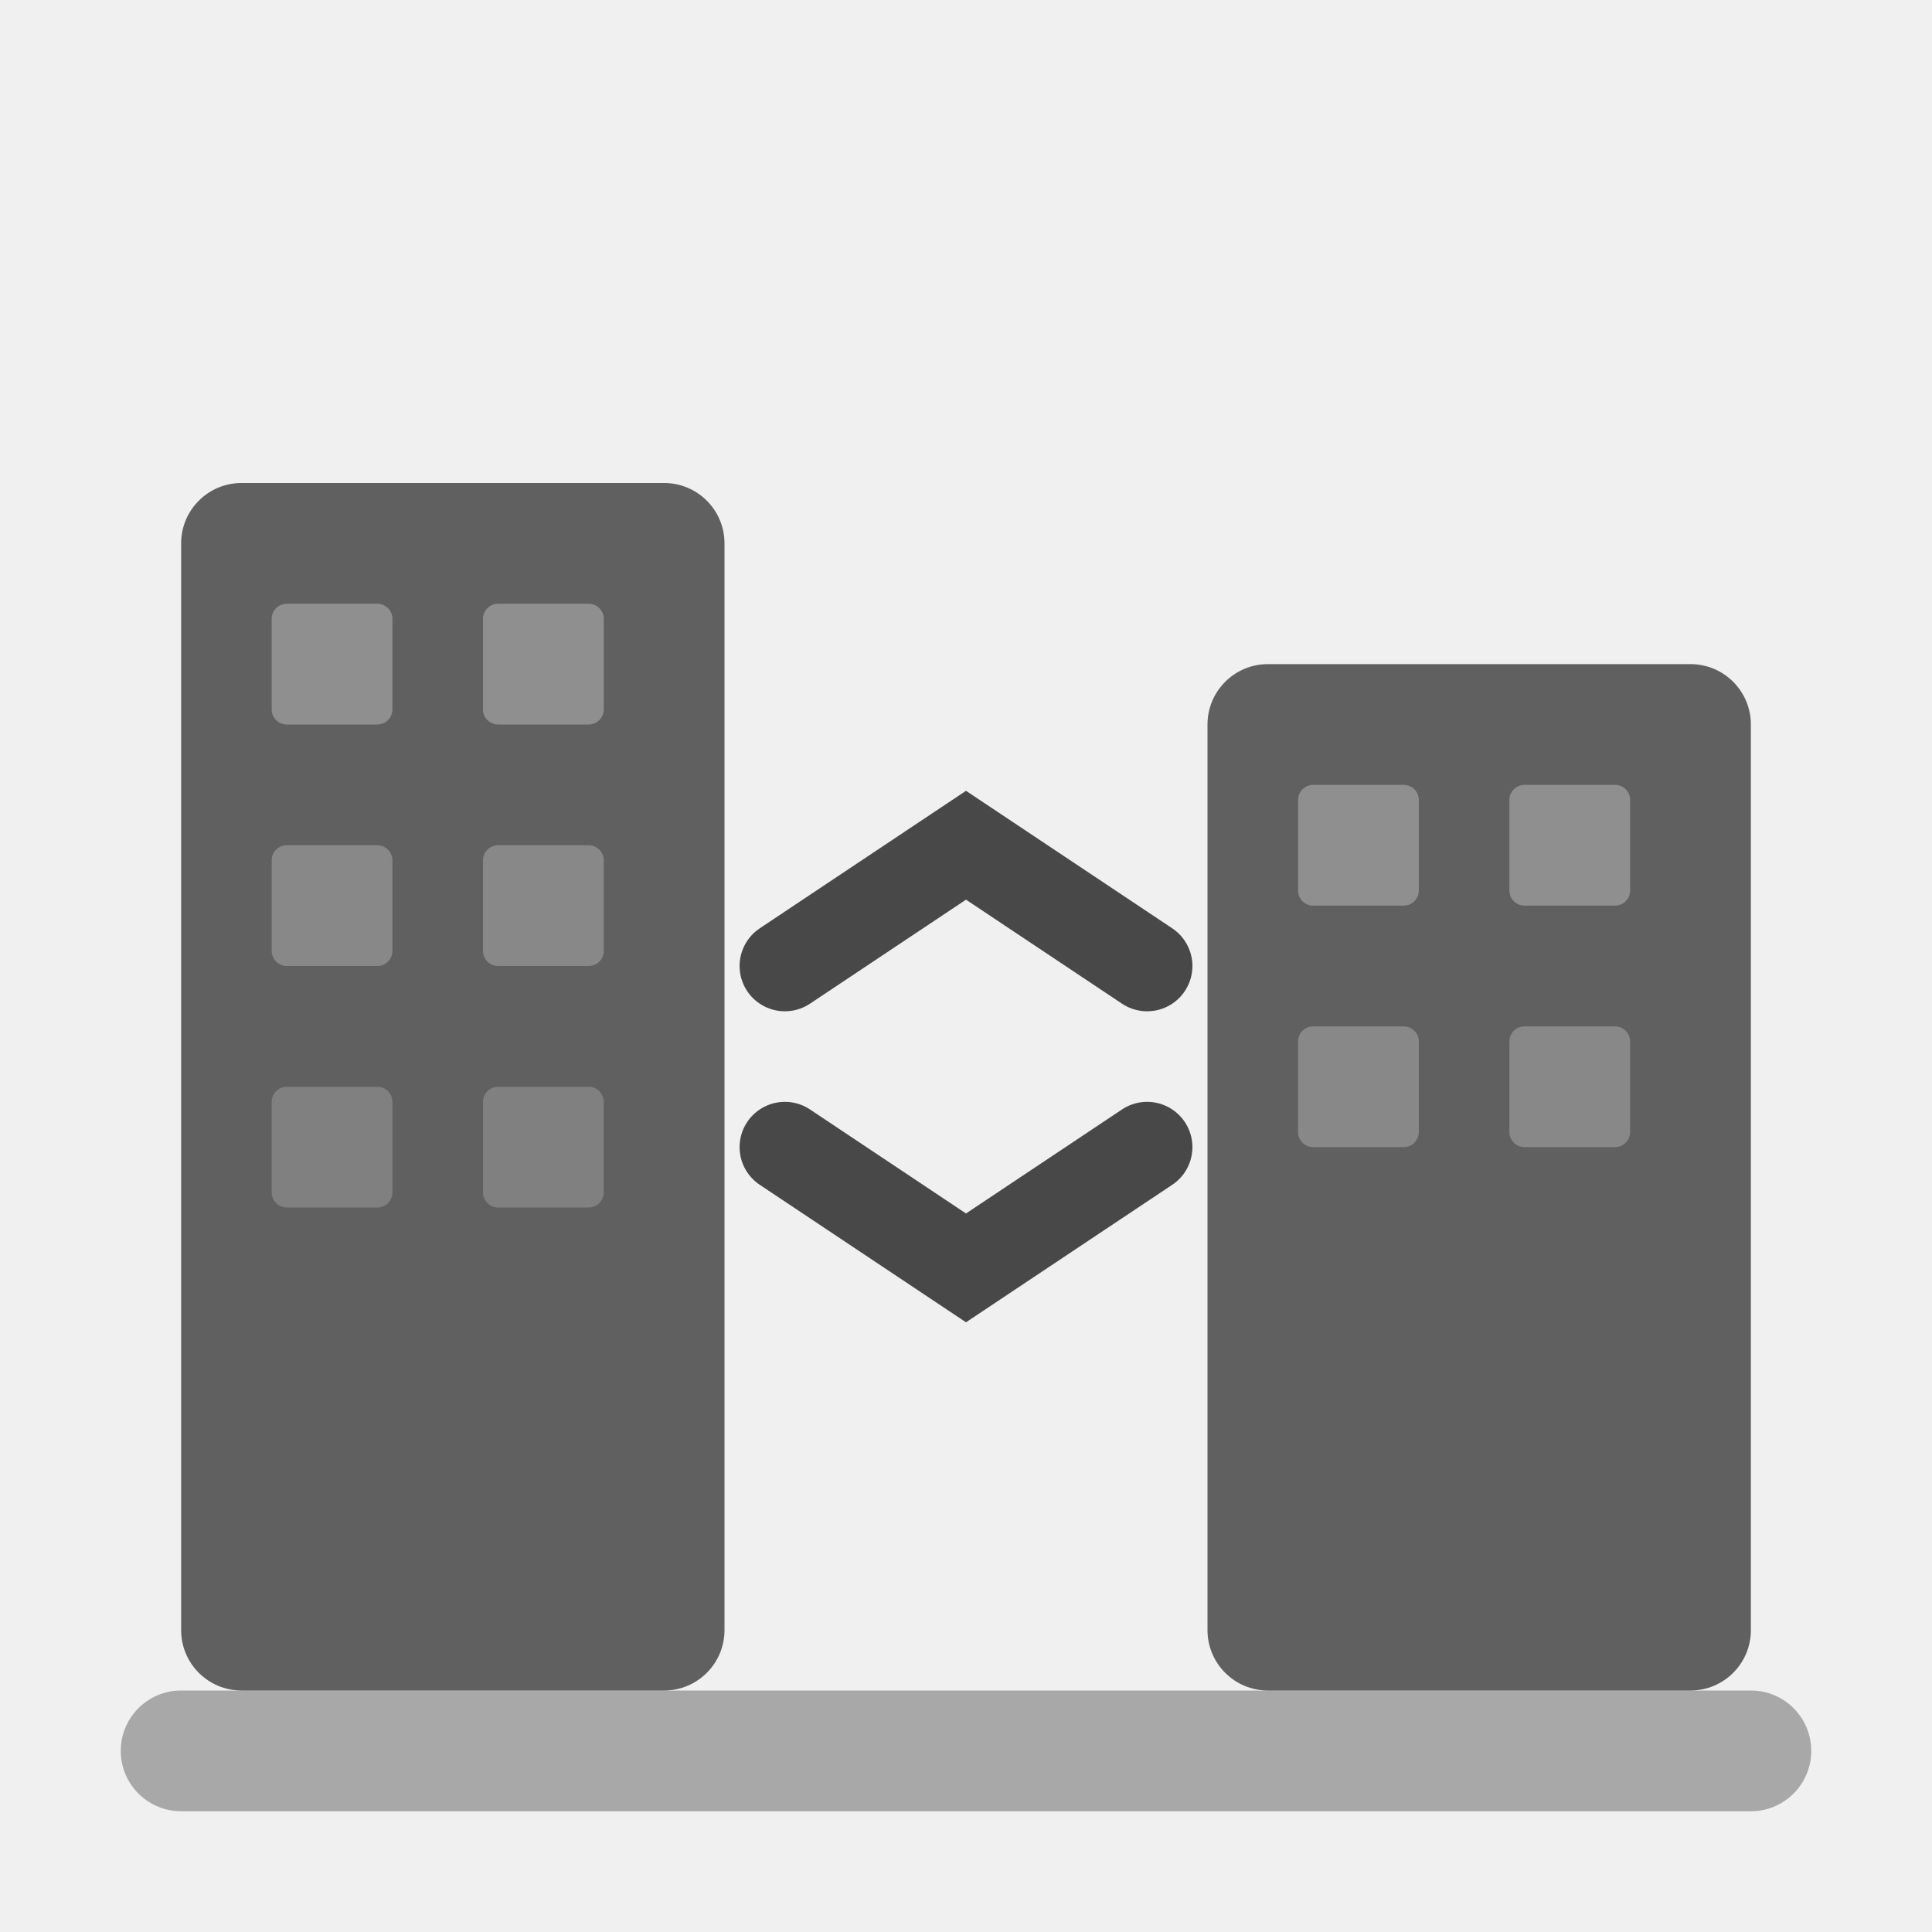
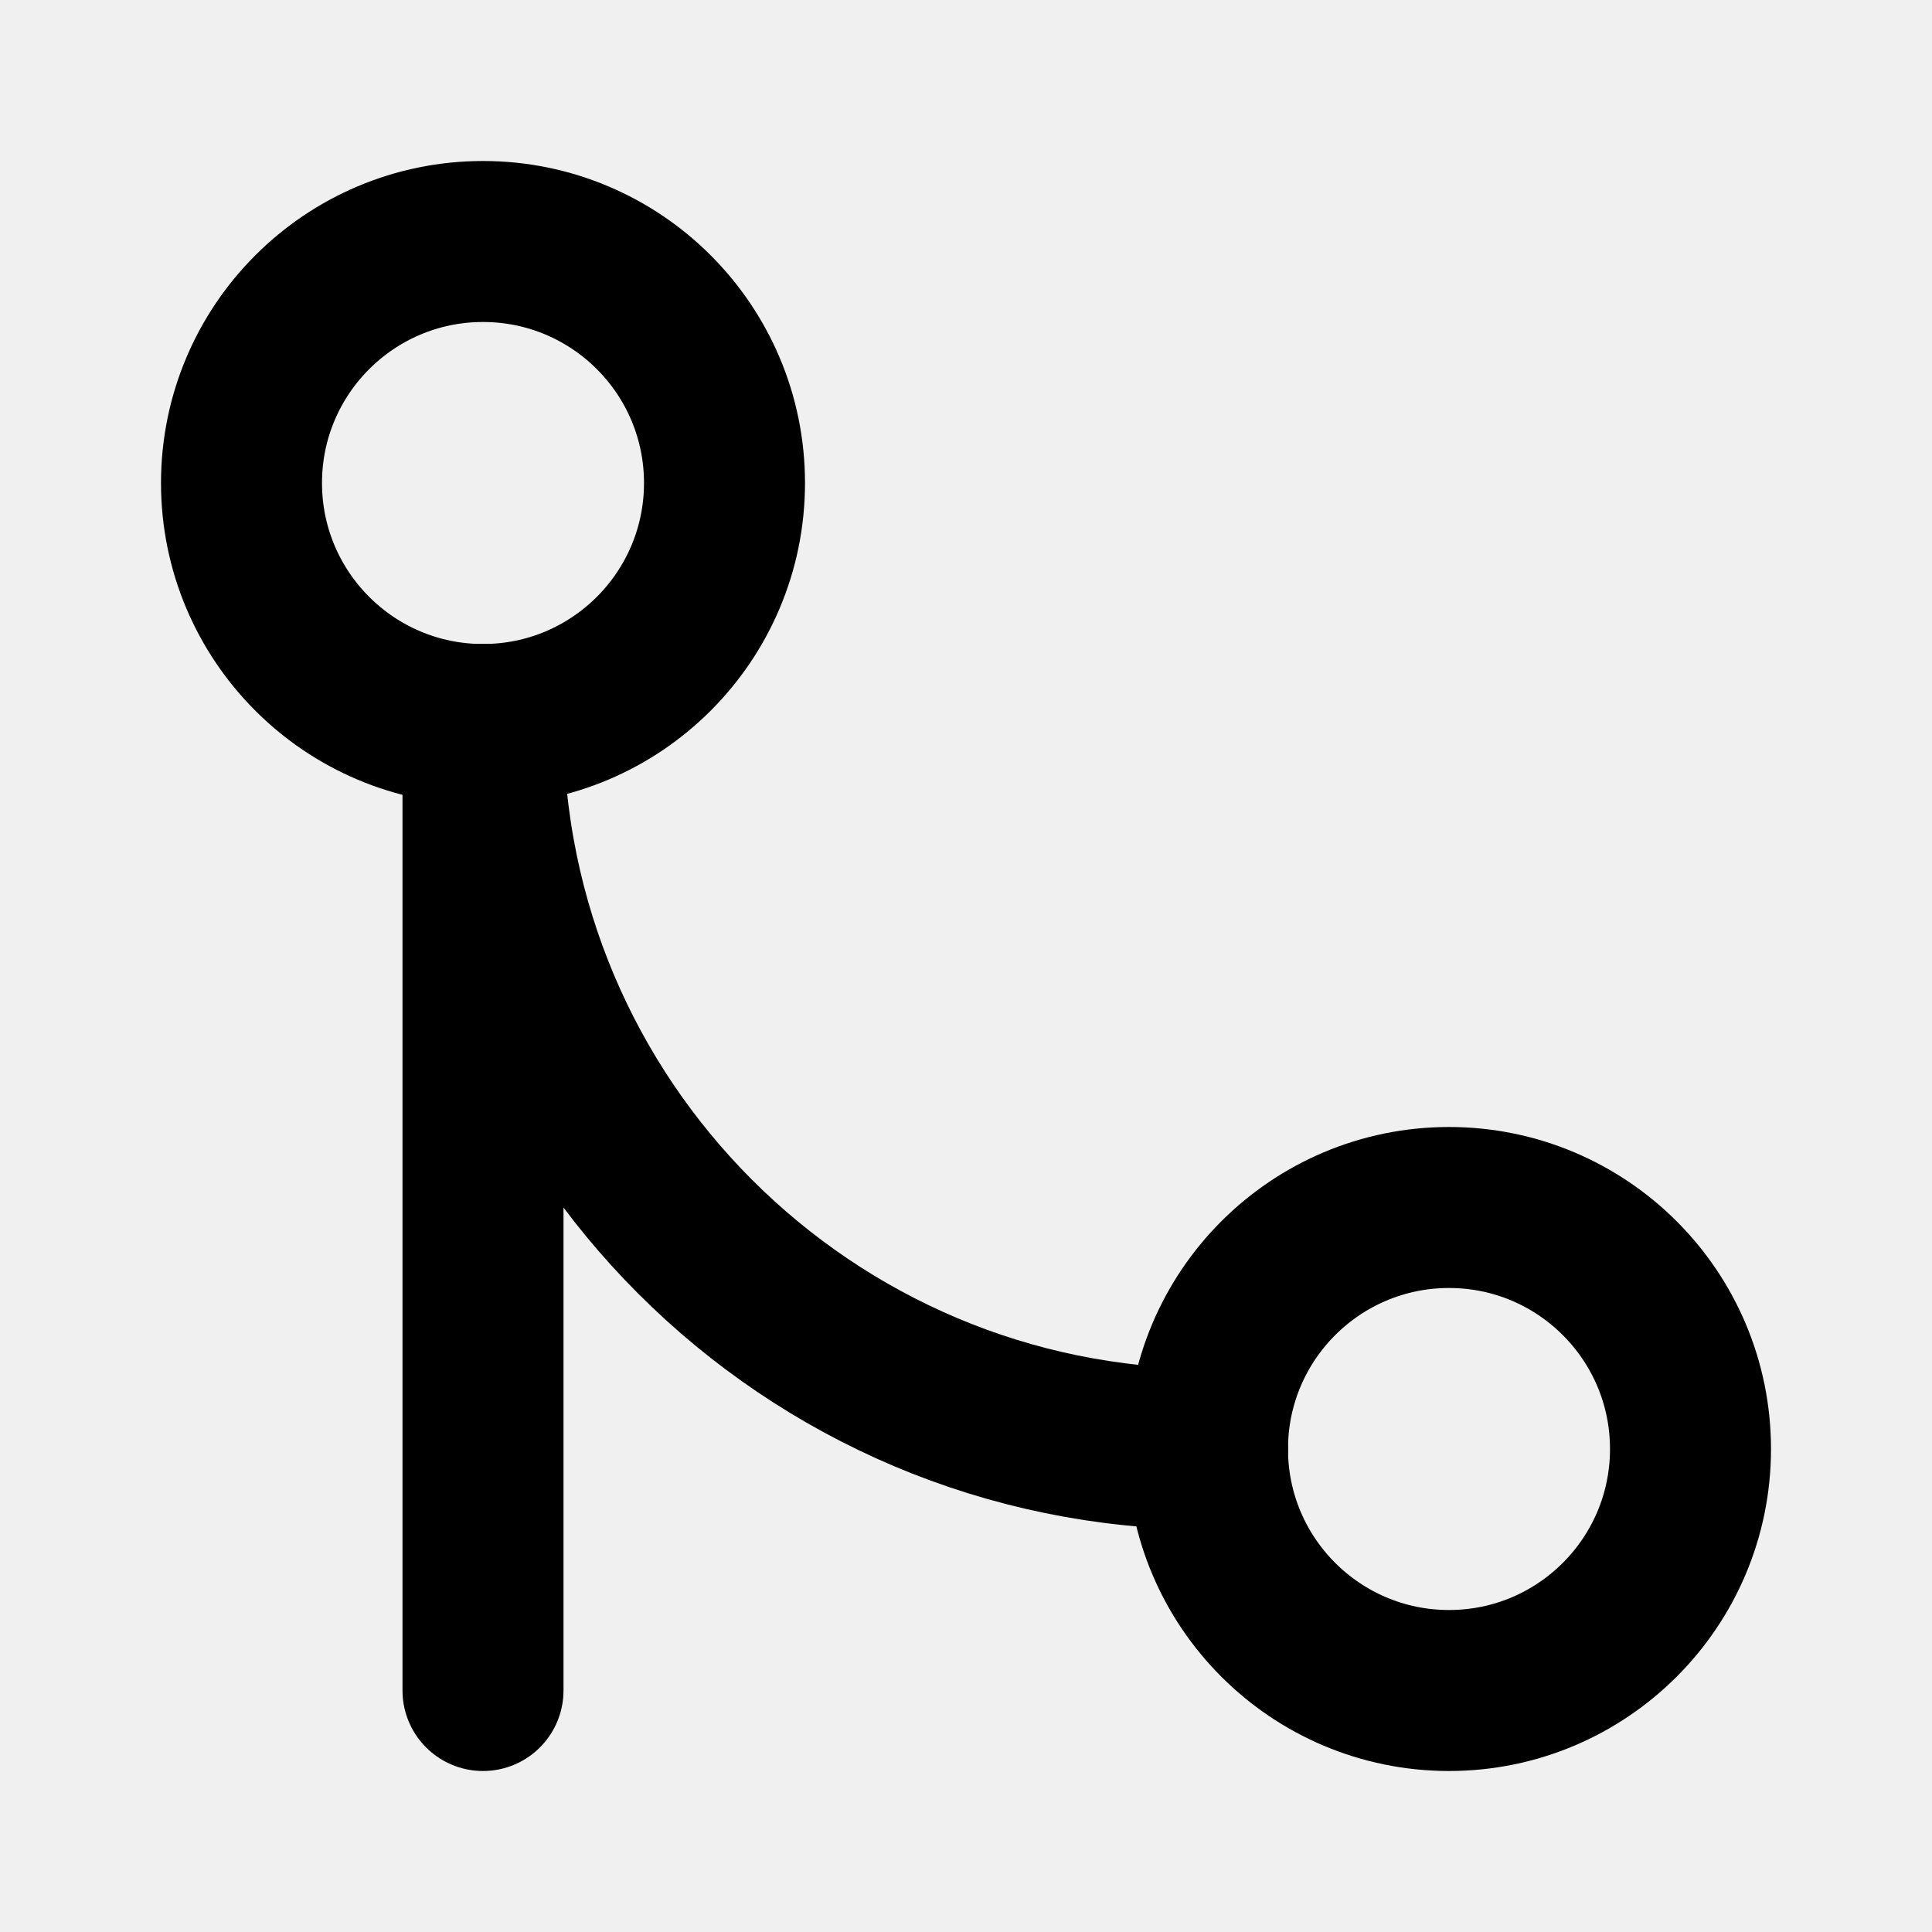
- <svg xmlns="http://www.w3.org/2000/svg" viewBox="0 0 64 64" fill="currentColor">
-   <rect x="6" y="16" width="18" height="40" rx="2" opacity="0.6" />
-   <rect x="9" y="20" width="4" height="4" rx="0.5" opacity="0.3" fill="#fff" />
-   <rect x="16" y="20" width="4" height="4" rx="0.5" opacity="0.3" fill="#fff" />
-   <rect x="9" y="28" width="4" height="4" rx="0.5" opacity="0.25" fill="#fff" />
-   <rect x="16" y="28" width="4" height="4" rx="0.5" opacity="0.25" fill="#fff" />
-   <rect x="9" y="36" width="4" height="4" rx="0.5" opacity="0.2" fill="#fff" />
-   <rect x="16" y="36" width="4" height="4" rx="0.5" opacity="0.2" fill="#fff" />
-   <rect x="40" y="22" width="18" height="34" rx="2" opacity="0.6" />
-   <rect x="43" y="26" width="4" height="4" rx="0.5" opacity="0.3" fill="#fff" />
-   <rect x="50" y="26" width="4" height="4" rx="0.5" opacity="0.3" fill="#fff" />
-   <rect x="43" y="34" width="4" height="4" rx="0.5" opacity="0.25" fill="#fff" />
-   <rect x="50" y="34" width="4" height="4" rx="0.5" opacity="0.25" fill="#fff" />
-   <path d="M26 32L32 28L38 32" fill="none" stroke="currentColor" stroke-width="3" stroke-linecap="round" opacity="0.7" />
-   <path d="M26 38L32 42L38 38" fill="none" stroke="currentColor" stroke-width="3" stroke-linecap="round" opacity="0.7" />
-   <rect x="4" y="56" width="56" height="4" rx="2" opacity="0.3" />
+ <svg xmlns="http://www.w3.org/2000/svg" width="24" height="24" viewBox="0 0 24 24" fill="none" stroke="currentColor" stroke-width="2" stroke-linecap="round" stroke-linejoin="round" class="lucide lucide-git-merge">
+   <circle cx="18" cy="18" r="3" />
+   <circle cx="6" cy="6" r="3" />
+   <path d="M6 21V9a9 9 0 0 0 9 9" />
</svg>
